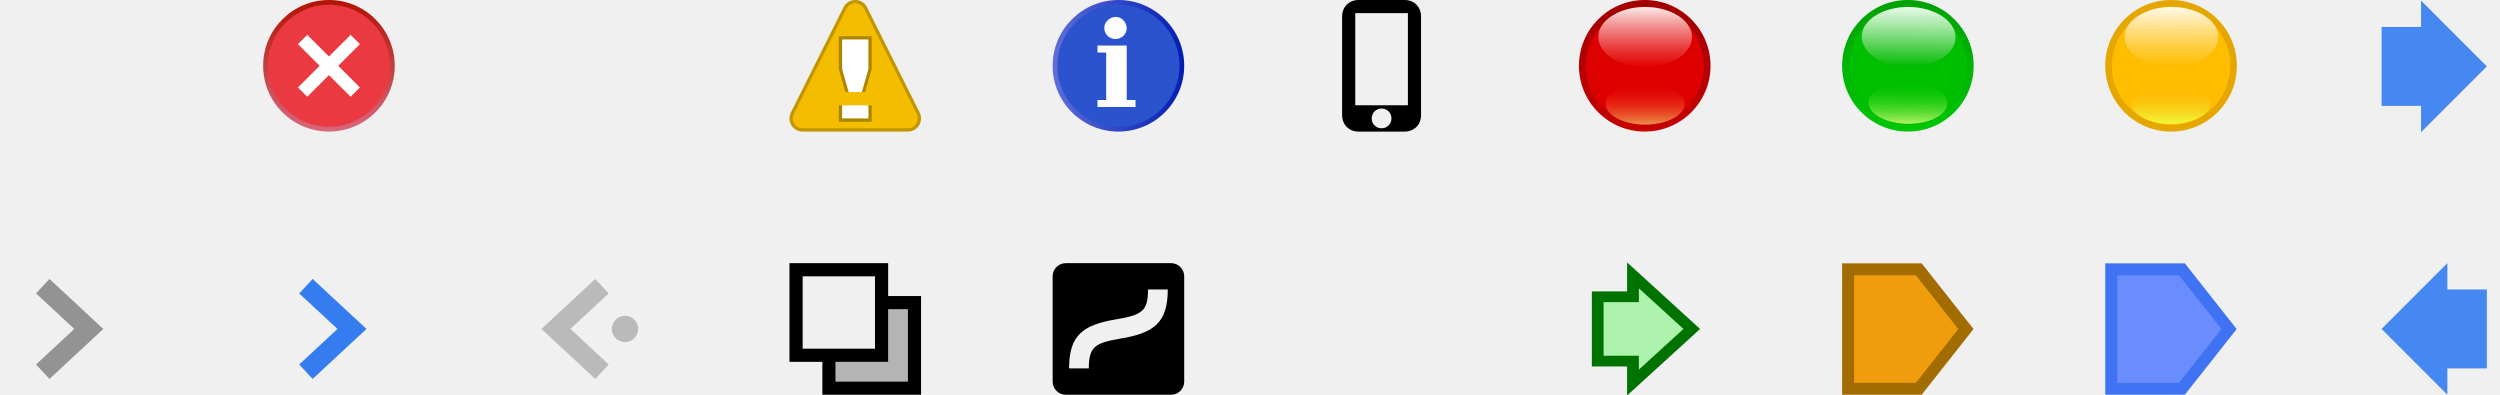
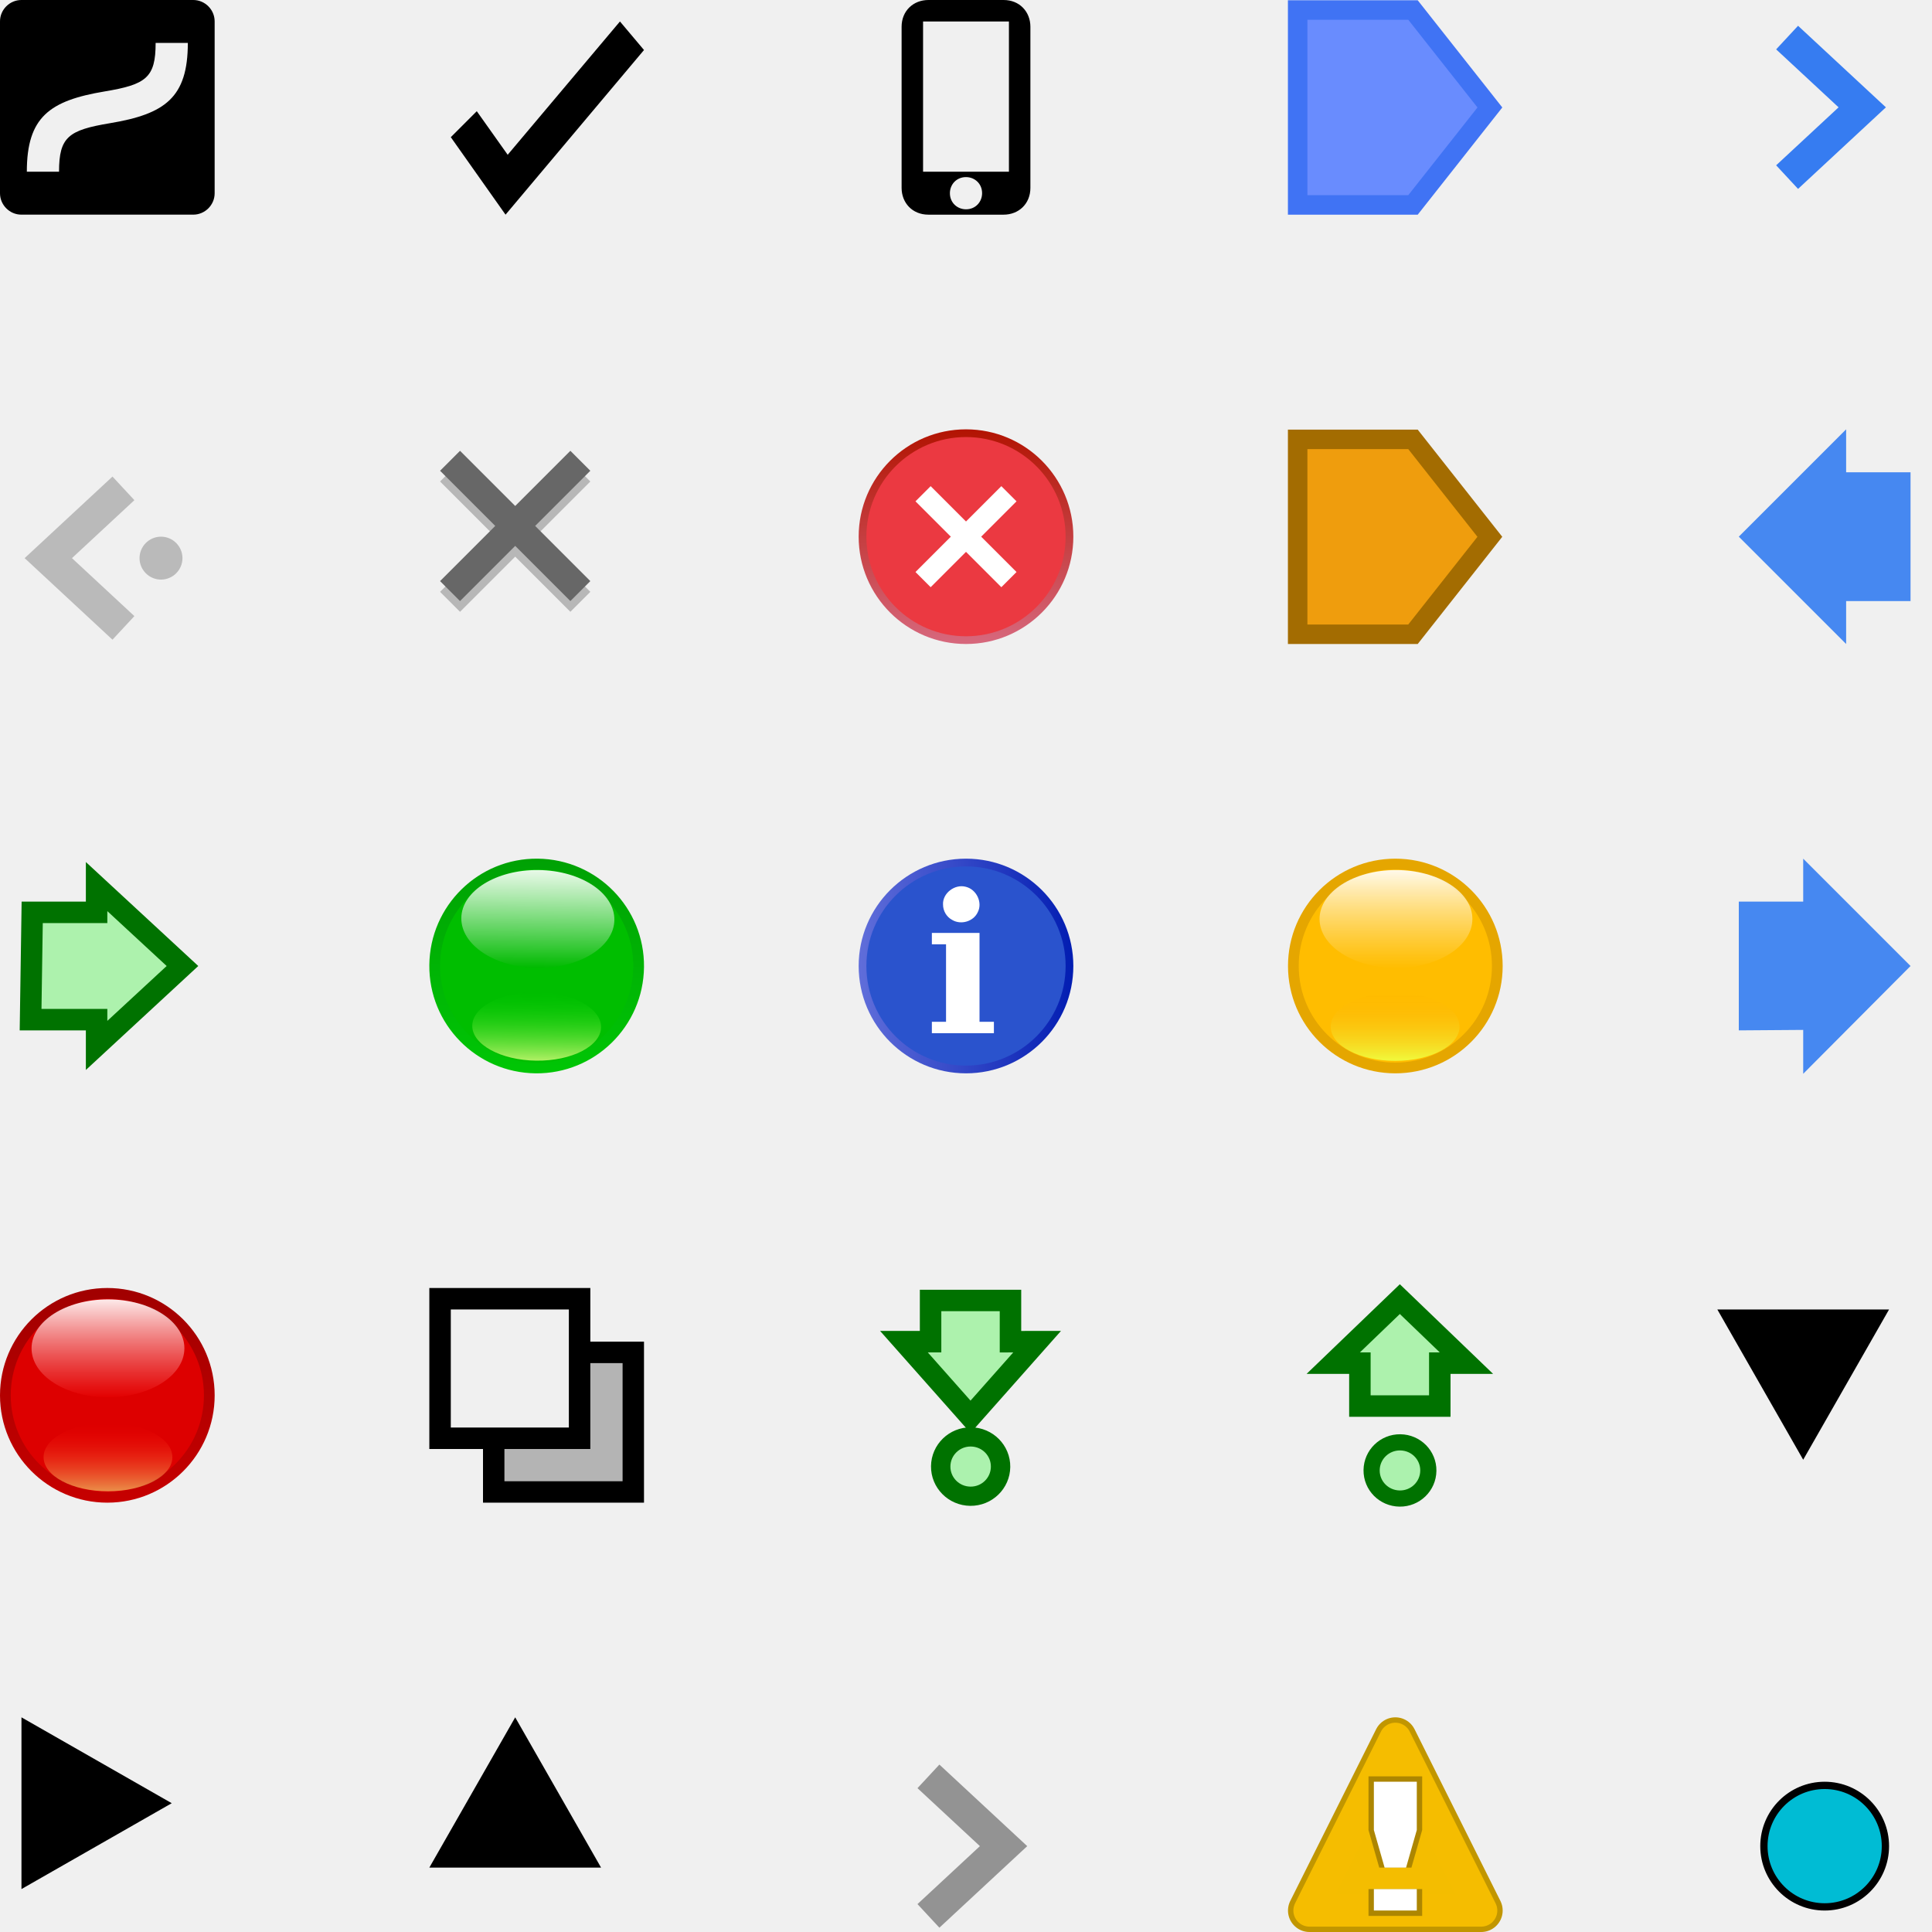
- <svg xmlns="http://www.w3.org/2000/svg" xmlns:xlink="http://www.w3.org/1999/xlink" width="190" height="30" id="svg3250" version="1.1">
-   <defs id="defs3252">
-     <linearGradient gradientTransform="matrix(0,-0.4166667,-0.4166667,0,218,106)" gradientUnits="userSpaceOnUse" id="p" x1="0" x2="24" xlink:href="#l" y1="0" y2="0" />
-     <linearGradient id="l">
-       <stop offset="0" stop-color="#d7687d" id="stop3458" />
-       <stop offset="1" stop-color="#b21402" id="stop3460" />
-     </linearGradient>
-     <linearGradient xlink:href="#l-0" id="linearGradient3239" gradientUnits="userSpaceOnUse" gradientTransform="matrix(0,-0.4166667,-0.4166667,0,250,117)" x1="0" y1="0" x2="24" y2="0" />
-     <linearGradient id="l-0">
-       <stop offset="0" stop-color="#d7687d" id="stop3458-8" />
-       <stop offset="1" stop-color="#b21402" id="stop3460-8" />
-     </linearGradient>
-     <linearGradient gradientTransform="matrix(0.7142857,0,0,0.7142857,132.2857,37.71429)" gradientUnits="userSpaceOnUse" id="q" x1="113" x2="127" xlink:href="#a" y1="104" y2="104" />
-     <linearGradient id="a">
-       <stop offset="0" stop-color="#606eda" id="stop3403" />
-       <stop offset="1" stop-color="#021db2" id="stop3405" />
-     </linearGradient>
-     <linearGradient gradientTransform="matrix(0,0.4396552,0.7804878,0,44.48744,928.4829)" gradientUnits="userSpaceOnUse" id="t" x1="227.875" x2="235.125" xlink:href="#i" y1="103.156" y2="103.156" />
-     <linearGradient id="i">
-       <stop offset="0" stop-color="#f00" stop-opacity="0" id="stop3443" />
-       <stop offset="1" stop-color="#f0cb68" stop-opacity="0.71" id="stop3445" />
-     </linearGradient>
-     <linearGradient gradientTransform="matrix(0,-0.6293104,0.9268293,0,29.46895,1170.891)" gradientUnits="userSpaceOnUse" id="s" x1="227.875" x2="235.125" xlink:href="#j" y1="103.156" y2="103.156" />
-     <linearGradient id="j">
-       <stop offset="0" stop-color="#e60000" stop-opacity="0.65" id="stop3448" />
-       <stop offset="1" stop-color="#fff" stop-opacity="0.91" id="stop3450" />
-     </linearGradient>
-     <linearGradient gradientTransform="matrix(0,1.37931,-1.300813,0,363.0846,-218.3534)" gradientUnits="userSpaceOnUse" id="r" x1="227.875" x2="235.125" xlink:href="#k" y1="103.156" y2="103.156" />
-     <linearGradient id="k">
-       <stop offset="0" stop-color="#a10000" id="stop3453" />
-       <stop offset="1" stop-color="#c60000" id="stop3455" />
-     </linearGradient>
-     <linearGradient gradientTransform="matrix(-0.00480259,0.4395968,0.7803841,0.00852566,65.60742,927.5285)" gradientUnits="userSpaceOnUse" id="w" x1="227.875" x2="235.125" xlink:href="#f" y1="103.156" y2="103.156" />
-     <linearGradient id="f">
-       <stop offset="0" stop-color="#00d600" stop-opacity="0" id="stop3428" />
-       <stop offset="1" stop-color="#d8fc7b" stop-opacity="0.81" id="stop3430" />
-     </linearGradient>
-     <linearGradient gradientTransform="matrix(0.00687428,-0.6292267,0.9267061,0.01012422,47.87095,1169.797)" gradientUnits="userSpaceOnUse" id="v" x1="227.875" x2="235.125" xlink:href="#g" y1="103.156" y2="103.156" />
-     <linearGradient id="g">
-       <stop offset="0" stop-color="#00ba00" id="stop3433" />
-       <stop offset="1" stop-color="#fff" stop-opacity="0.91" id="stop3435" />
-     </linearGradient>
-     <linearGradient gradientTransform="matrix(-0.01506784,1.37921,-1.300718,-0.01421029,377.6654,-216.8212)" gradientUnits="userSpaceOnUse" id="u" x1="227.875" x2="235.125" xlink:href="#h" y1="103.156" y2="103.156" />
-     <linearGradient id="h">
-       <stop offset="0" stop-color="#00a104" id="stop3438" />
-       <stop offset="1" stop-color="#00c605" id="stop3440" />
-     </linearGradient>
-     <linearGradient gradientTransform="matrix(0,0.4396552,0.7804878,0,84.44325,928.4387)" gradientUnits="userSpaceOnUse" id="y" x1="227.875" x2="235.125" xlink:href="#d" y1="103.156" y2="103.156" />
-     <linearGradient id="d">
-       <stop offset="0" stop-color="#ffa801" stop-opacity="0" id="stop3418" />
-       <stop offset="1" stop-color="#f0fb3d" id="stop3420" />
-     </linearGradient>
-     <linearGradient gradientTransform="matrix(0,-0.6293104,0.9268293,0,69.46895,1170.891)" gradientUnits="userSpaceOnUse" id="x" x1="227.875" x2="235.125" xlink:href="#e" y1="103.156" y2="103.156" />
-     <linearGradient id="e">
-       <stop offset="0" stop-color="#ffbd00" stop-opacity="0.65" id="stop3423" />
-       <stop offset="1" stop-color="#fff" stop-opacity="0.91" id="stop3425" />
-     </linearGradient>
-     <linearGradient gradientTransform="matrix(0,0.4396552,0.7804878,0,84.44359,-93.92353)" gradientUnits="userSpaceOnUse" id="y-3" x1="227.875" x2="235.125" xlink:href="#d" y1="103.156" y2="103.156" />
-     <linearGradient gradientTransform="matrix(0,-0.6293104,0.9268293,0,69.46929,148.5285)" gradientUnits="userSpaceOnUse" id="x-8" x1="227.875" x2="235.125" xlink:href="#e" y1="103.156" y2="103.156" />
-     <linearGradient gradientTransform="matrix(-0.00480259,0.4395968,0.7803841,0.00852566,65.60776,-94.83367)" gradientUnits="userSpaceOnUse" id="w-1" x1="227.875" x2="235.125" xlink:href="#f" y1="103.156" y2="103.156" />
-     <linearGradient gradientTransform="matrix(0.00687428,-0.6292267,0.9267061,0.01012422,47.87128,147.4347)" gradientUnits="userSpaceOnUse" id="v-5" x1="227.875" x2="235.125" xlink:href="#g" y1="103.156" y2="103.156" />
-     <linearGradient y2="103.156" x2="235.125" y1="103.156" x1="227.875" gradientTransform="matrix(-0.01506693,1.379127,-1.30064,-0.01420944,282.6575,-312.8021)" gradientUnits="userSpaceOnUse" id="linearGradient3426" xlink:href="#h" />
-     <linearGradient gradientTransform="matrix(0,0.4396552,0.7804878,0,44.48778,-93.87934)" gradientUnits="userSpaceOnUse" id="t-9" x1="227.875" x2="235.125" xlink:href="#i" y1="103.156" y2="103.156" />
-     <linearGradient gradientTransform="matrix(0,-0.6293104,0.9268293,0,29.46929,148.5285)" gradientUnits="userSpaceOnUse" id="s-9" x1="227.875" x2="235.125" xlink:href="#j" y1="103.156" y2="103.156" />
-     <linearGradient y2="103.156" x2="235.125" y1="103.156" x1="227.875" gradientTransform="matrix(0,1.37931,-1.300813,0,259.085,-314.3533)" gradientUnits="userSpaceOnUse" id="linearGradient3398" xlink:href="#k" />
-     <linearGradient y2="104" x2="127" y1="104" x1="113" gradientTransform="matrix(0.7142857,0,0,0.7142857,-0.7139517,-69.28574)" gradientUnits="userSpaceOnUse" id="linearGradient3359" xlink:href="#a" />
-     <linearGradient y2="0" x2="24" y1="0" x1="0" gradientTransform="matrix(0,-0.4166667,-0.4166667,0,25.00034,10)" gradientUnits="userSpaceOnUse" id="linearGradient3308" xlink:href="#l" />
-   </defs>
-   <g id="g1817">
-     <path style="fill:url(#linearGradient3308)" id="path3699" d="m 25,-4.779502e-7 c -2.76,0 -5,2.24 -5,5 0,2.76 2.24,5 5,5 2.76,0 5,-2.24 5,-5 0,-2.76 -2.24,-5 -5,-5" />
-     <path style="fill:#eb3941" id="path3701" d="m 20.36,5 c 0,2.56 2.08,4.64 4.64,4.64 2.56,0 4.64,-2.08 4.64,-4.64 0,-2.56 -2.08,-4.64 -4.64,-4.64 -2.56,0 -4.64,2.08 -4.64,4.64" />
-     <path style="stroke:#ffffff" id="path3703" d="m 23,3 4,4" />
-     <path style="stroke:#ffffff" id="path3705" d="m 27,3 -4,4" />
+ <svg xmlns="http://www.w3.org/2000/svg" xmlns:xlink="http://www.w3.org/1999/xlink" width="90" height="90" id="svg4185" version="1.1">
+   <defs id="defs4457" />
+   <g id="g4187">
+     <path transform="translate(-80,-20)" d="m 80,20.995 c 0,-0.55 0.456,-0.995 0.995,-0.995 h 8.009 c 0.55,0 0.995,0.456 0.995,0.995 v 8.009 c 0,0.55 -0.456,0.995 -0.995,0.995 H 80.995 C 80.446,30 80,29.544 80,29.004 z m 5.123,4.744 c 2.567,-0.428 3.627,-1.193 3.627,-3.74 h -1.5 c 0,1.62 -0.441,1.938 -2.373,2.26 -2.567,0.428 -3.627,1.193 -3.627,3.74 h 1.5 c 0,-1.62 0.441,-1.938 2.373,-2.26 z" id="path4191" />
  </g>
-   <g id="g1823">
-     <path style="stroke:#c19600;stroke-width:2;stroke-linejoin:round" id="path3707" d="m 61,9 4,-8 4,8 z" />
-     <path style="fill:#f4bd00;stroke:#f5bd00;stroke-width:1.5;stroke-linejoin:round" id="path3709" d="m 61,9 4,-8 4,8 z" />
-     <path style="fill:#ad8601" id="path3711" d="m 63.75,2.75 h 2.5 v 2.5 l -0.5,1.75 h -1.5 l -0.5,-1.75 v -2.5 m 0,5.25 h 2.5 v 1.25 h -2.5" />
-     <path style="fill:#ffffff" id="path3713" d="m 64,3 h 2 v 2.25 l -0.5,1.75 h -1 l -0.5,-1.75 v -2.25 m 0,5 h 2 v 1 h -2" />
+   <g transform="translate(20,0)" id="g4193">
+     <path transform="translate(-128,-109)" d="m 131.65,116.21 -1.44,-2.03 -1.21,1.21 2.55,3.61 6.45,-7.67 -1.12,-1.33 z" id="path4197" />
  </g>
-   <g id="g1828">
-     <path style="fill:url(#linearGradient3359)" id="path3741" d="m 85,-4.779502e-7 c -2.76,0 -5,2.24 -5,5 0,2.76 2.24,5 5,5 2.76,0 5,-2.24 5,-5 0,-2.76 -2.24,-5 -5,-5" />
-     <path style="fill:#2a53cd" id="path3743" d="m 80.36,5 c 0,2.56 2.08,4.64 4.64,4.64 2.56,0 4.64,-2.08 4.64,-4.64 0,-2.56 -2.08,-4.64 -4.64,-4.64 -2.56,0 -4.64,2.08 -4.64,4.64" />
-     <path style="fill:#ffffff" id="path3745" d="m 83.93,2.14 c -0.03,-0.53 0.55,-0.97 1.06,-0.83 0.5,0.12 0.79,0.73 0.56,1.18 -0.2,0.44 -0.79,0.61 -1.2,0.36 -0.26,-0.14 -0.42,-0.42 -0.42,-0.71 z m 1.7,5.46 c 0.22,0 0.45,0 0.67,0 0,0.18 0,0.35 0,0.53 -0.96,0 -1.93,0 -2.89,0 0,-0.18 0,-0.35 0,-0.53 0.22,0 0.44,0 0.66,0 0,-1.2 0,-2.41 0,-3.61 -0.22,0 -0.44,0 -0.66,0 0,-0.18 0,-0.35 0,-0.53 0.74,0 1.48,0 2.22,0 0,1.38 0,2.76 0,4.14 z" />
+   <g transform="translate(0,20)" id="g4199">
+     <path transform="translate(-40,-19)" d="m 46.5,25 c 0,0.55 0.45,1 1,1 0.55,0 1,-0.45 1,-1 0,-0.55 -0.45,-1 -1,-1 -0.55,0 -1,0.45 -1,1" id="path4203" style="fill:#bababa" />
+     <path transform="translate(-40,-19)" d="m 45.75,21.75 -3.5,3.25 3.5,3.25" id="path4205" style="fill:none;stroke:#bababa;stroke-width:1.5" />
  </g>
-   <g id="g2768">
-     <g id="g1831">
-       <path d="m 103.25,-4.779502e-7 c -0.7,0 -1.25,0.5 -1.25,1.25 v 7.5 c 0,0.7 0.5,1.25 1.25,1.25 h 3.5 c 0.7,0 1.25,-0.5 1.25,-1.25 v -7.5 c 0,-0.7 -0.5,-1.25 -1.25,-1.25 z M 103,1 h 4 v 7 h -4 z m 2,7.25 c 0.4,0 0.75,0.3 0.75,0.75 0,0.4 -0.3,0.75 -0.75,0.75 -0.4,0 -0.75,-0.3 -0.75,-0.75 0,-0.4 0.3,-0.75 0.75,-0.75 z" id="path3765" />
-     </g>
+   <g transform="translate(20,20)" id="g4207">
+     <path transform="translate(-177,-98)" d="m 184.5,100.43 -0.93,-0.93 -2.57,2.57 -2.57,-2.57 -0.93,0.93 2.57,2.57 -2.57,2.57 0.93,0.93 2.57,-2.57 2.57,2.57 0.93,-0.93 -2.57,-2.57 2.57,-2.57 z" id="path4211" style="fill-opacity:0.24" />
+     <path transform="translate(-177,-98)" d="M 184.5,99.93 183.57,99 181,101.57 178.43,99 l -0.93,0.93 2.57,2.57 -2.57,2.57 0.93,0.93 2.57,-2.57 2.57,2.57 0.93,-0.93 -2.57,-2.57 2.57,-2.57 z" id="path4213" style="fill:#676767" />
  </g>
-   <g id="g1837">
-     <path style="fill:url(#linearGradient3398)" id="path3715" d="m 125,10 c -2.76,0 -5,-2.24 -5,-5 0,-2.76 2.24,-5 5,-5 2.76,0 5,2.24 5,5 0,2.76 -2.24,5 -5,5 z" />
-     <path style="fill:#dd0000" id="path3717" d="m 129.5,5 c 0,2.49 -2.01,4.5 -4.5,4.5 -2.49,0 -4.5,-2.01 -4.5,-4.5 0,-2.49 2.01,-4.5 4.5,-4.5 2.49,0 4.5,2.01 4.5,4.5 z" />
-     <path style="fill:url(#s-9)" id="path3719" d="m 125.03,0.53 c 1.97,0 3.56,1.02 3.56,2.28 0,1.26 -1.59,2.28 -3.56,2.28 -1.97,0 -3.56,-1.02 -3.56,-2.28 0,-1.26 1.59,-2.28 3.56,-2.28 z" />
-     <path style="fill:url(#t-9)" id="path3721" d="m 125.03,9.47 c 1.66,0 3,-0.71 3,-1.59 0,-0.88 -1.34,-1.59 -3,-1.59 -1.66,0 -3,0.71 -3,1.59 0,0.88 1.34,1.59 3,1.59 z" />
+   <g transform="translate(40,0)" id="g4215">
+     <path transform="translate(-100,0)" d="m 103.25,-4.7795e-7 c -0.7,0 -1.25,0.5 -1.25,1.25 v 7.5 c 0,0.7 0.5,1.25 1.25,1.25 h 3.5 c 0.7,0 1.25,-0.5 1.25,-1.25 v -7.5 C 108,0.55 107.5,-4.7795e-7 106.75,-4.7795e-7 z M 103,1 h 4 V 8 h -4 z m 2,7.25 c 0.4,0 0.75,0.3 0.75,0.75 0,0.4 -0.3,0.75 -0.75,0.75 -0.4,0 -0.75,-0.3 -0.75,-0.75 0,-0.4 0.3,-0.75 0.75,-0.75 z" id="path4219" />
  </g>
-   <g id="g1843">
-     <path style="fill:url(#linearGradient3426)" id="path3723" d="m 144.95,10 c -2.76,-0.03 -4.98,-2.29 -4.95,-5.05 0.03,-2.76 2.29,-4.98 5.05,-4.95 2.76,0.03 4.98,2.29 4.95,5.05 -0.03,2.76 -2.29,4.98 -5.05,4.95 z" />
-     <path style="fill:#00be00" id="path3725" d="m 149.5,5.05 c -0.03,2.49 -2.06,4.48 -4.55,4.45 -2.49,-0.03 -4.48,-2.06 -4.45,-4.55 0.03,-2.49 2.06,-4.48 4.55,-4.45 2.49,0.03 4.48,2.06 4.45,4.55 z" />
-     <path style="fill:url(#v-5)" id="path3727" d="m 145.08,0.53 c 1.97,0.02 3.55,1.06 3.54,2.32 -0.01,1.26 -1.62,2.26 -3.59,2.24 -1.97,-0.02 -3.55,-1.06 -3.54,-2.32 0.01,-1.26 1.62,-2.26 3.59,-2.24 z" />
-     <path style="fill:url(#w-1)" id="path3729" d="m 144.98,9.41 c 1.66,0.02 3.01,-0.68 3.02,-1.56 0.01,-0.88 -1.33,-1.61 -2.98,-1.63 -1.66,-0.02 -3.01,0.68 -3.02,1.56 -0.01,0.88 1.33,1.61 2.98,1.63 z" />
+   <g transform="translate(40,20)" id="g4221">
+     <path transform="translate(-20,0)" d="m 25,-4.7795e-7 c -2.76,0 -5,2.24 -5,5 0,2.76 2.24,5 5,5 2.76,0 5,-2.24 5,-5 C 30,2.24 27.76,-4.7795e-7 25,-4.7795e-7" id="path4225" style="fill:url(#sprite6_a)" />
+     <path transform="translate(-20,0)" d="m 20.36,5 c 0,2.56 2.08,4.64 4.64,4.64 2.56,0 4.64,-2.08 4.64,-4.64 0,-2.56 -2.08,-4.64 -4.64,-4.64 -2.56,0 -4.64,2.08 -4.64,4.64" id="path4227" style="fill:#eb3941" />
+     <path transform="translate(-20,0)" d="m 23,3 4,4" id="path4229" style="stroke:#ffffff" />
+     <path transform="translate(-20,0)" d="M 27,3 23,7" id="path4231" style="stroke:#ffffff" />
+     <defs id="defs4233">
+       <linearGradient id="sprite6_b">
+         <stop stop-color="#d7687d" offset="0" id="stop4236" />
+         <stop stop-color="#b21402" offset="1" id="stop4238" />
+       </linearGradient>
+       <linearGradient id="sprite6_a" x2="24" gradientTransform="matrix(0,-0.41667,-0.41667,0,25,10)" gradientUnits="userSpaceOnUse" xlink:href="#sprite6_b" />
+     </defs>
  </g>
-   <g id="g1849">
-     <path style="fill:#e5a600" id="path3731" d="m 165,10 c -2.76,0 -5,-2.24 -5,-5 0,-2.76 2.24,-5 5,-5 2.76,0 5,2.24 5,5 0,2.76 -2.24,5 -5,5 z" />
-     <path style="fill:#ffbd00" id="path3733" d="m 169.5,5 c 0,2.49 -2.01,4.5 -4.5,4.5 -2.49,0 -4.5,-2.01 -4.5,-4.5 0,-2.49 2.01,-4.5 4.5,-4.5 2.49,0 4.5,2.01 4.5,4.5 z" />
-     <path style="fill:url(#x-8)" id="path3735" d="m 165.03,0.53 c 1.97,0 3.56,1.02 3.56,2.28 0,1.26 -1.59,2.28 -3.56,2.28 -1.97,0 -3.56,-1.02 -3.56,-2.28 0,-1.26 1.59,-2.28 3.56,-2.28 z" />
-     <path style="fill:url(#y-3)" id="path3737" d="m 164.99,9.42 c 1.66,0 3,-0.71 3,-1.59 0,-0.88 -1.34,-1.59 -3,-1.59 -1.66,0 -3,0.71 -3,1.59 0,0.88 1.34,1.59 3,1.59 z" />
+   <path style="fill:#adf2ad;stroke:#007200;stroke-width:1;stroke-miterlimit:4;stroke-dasharray:none" id="path4245" d="M 4.5,41.3 8.5,45 4.5,48.7 l 0,-1.2 -3.075,0 0.075,-5 3,0 z" />
+   <g transform="translate(20,40)" id="g4247">
+     <path transform="translate(-140,0)" d="m 144.95,10 c -2.76,-0.03 -4.98,-2.29 -4.95,-5.05 0.03,-2.76 2.29,-4.98 5.05,-4.95 2.76,0.03 4.98,2.29 4.95,5.05 -0.03,2.76 -2.29,4.98 -5.05,4.95 z" id="path4251" style="fill:url(#sprite8_a)" />
+     <path transform="translate(-140,0)" d="m 149.5,5.05 c -0.03,2.49 -2.06,4.48 -4.55,4.45 -2.49,-0.03 -4.48,-2.06 -4.45,-4.55 0.03,-2.49 2.06,-4.48 4.55,-4.45 2.49,0.03 4.48,2.06 4.45,4.55 z" id="path4253" style="fill:#00be00" />
+     <path transform="translate(-140,0)" d="m 145.08,0.53 c 1.97,0.02 3.55,1.06 3.54,2.32 -0.01,1.26 -1.62,2.26 -3.59,2.24 -1.97,-0.02 -3.55,-1.06 -3.54,-2.32 0.01,-1.26 1.62,-2.26 3.59,-2.24 z" id="path4255" style="fill:url(#sprite8_b)" />
+     <path transform="translate(-140,0)" d="m 144.98,9.41 c 1.66,0.02 3.01,-0.68 3.02,-1.56 0.01,-0.88 -1.33,-1.61 -2.98,-1.63 -1.66,-0.02 -3.01,0.68 -3.02,1.56 -0.01,0.88 1.33,1.61 2.98,1.63 z" id="path4257" style="fill:url(#sprite8_c)" />
+     <defs id="defs4259">
+       <linearGradient id="sprite8_j">
+         <stop stop-color="#00d600" stop-opacity="0" offset="0" id="stop4262" />
+         <stop stop-color="#d8fc7b" stop-opacity=".81" offset="1" id="stop4264" />
+       </linearGradient>
+       <linearGradient id="sprite8_k">
+         <stop stop-color="#00ba00" offset="0" id="stop4267" />
+         <stop stop-color="#fff" stop-opacity=".91" offset="1" id="stop4269" />
+       </linearGradient>
+       <linearGradient id="sprite8_l">
+         <stop stop-color="#00a104" offset="0" id="stop4272" />
+         <stop stop-color="#00c605" offset="1" id="stop4274" />
+       </linearGradient>
+       <linearGradient id="sprite8_c" x1="227.88" x2="235.12" y1="103.16" y2="103.16" gradientTransform="matrix(-0.0048,0.4396,0.78038,0.00853,65.608,-94.834)" gradientUnits="userSpaceOnUse" xlink:href="#sprite8_j" />
+       <linearGradient id="sprite8_b" x1="227.88" x2="235.12" y1="103.16" y2="103.16" gradientTransform="matrix(0.00687,-0.62923,0.9267,0.01012,47.871,147.44)" gradientUnits="userSpaceOnUse" xlink:href="#sprite8_k" />
+       <linearGradient id="sprite8_a" x1="227.88" x2="235.12" y1="103.16" y2="103.16" gradientTransform="matrix(-0.01507,1.3791,-1.3006,-0.0142,282.66,-312.8)" gradientUnits="userSpaceOnUse" xlink:href="#sprite8_l" />
+     </defs>
  </g>
-   <g id="g1884">
-     <path style="fill:none;stroke:#939393;stroke-width:1.5" id="path3693" d="m 3.25,21.75 3.5,3.25 -3.5,3.25" />
+   <g transform="translate(40,40)" id="g4279">
+     <path transform="translate(-80,0)" d="m 85,-4.7795e-7 c -2.76,0 -5,2.24 -5,5 0,2.76 2.24,5 5,5 2.76,0 5,-2.24 5,-5 C 90,2.24 87.76,-4.7795e-7 85,-4.7795e-7" id="path4283" style="fill:url(#sprite9_a)" />
+     <path transform="translate(-80,0)" d="m 80.36,5 c 0,2.56 2.08,4.64 4.64,4.64 2.56,0 4.64,-2.08 4.64,-4.64 0,-2.56 -2.08,-4.64 -4.64,-4.64 -2.56,0 -4.64,2.08 -4.64,4.64" id="path4285" style="fill:#2a53cd" />
+     <path transform="translate(-80,0)" d="m 83.93,2.14 c -0.03,-0.53 0.55,-0.97 1.06,-0.83 0.5,0.12 0.79,0.73 0.56,1.18 -0.2,0.44 -0.79,0.61 -1.2,0.36 C 84.09,2.71 83.93,2.43 83.93,2.14 z m 1.7,5.46 H 86.3 V 8.13 H 83.41 V 7.6 h 0.66 V 3.99 H 83.41 V 3.46 h 2.22 V 7.6 z" id="path4287" style="fill:#ffffff" />
+     <defs id="defs4289">
+       <linearGradient id="sprite9_d">
+         <stop stop-color="#606eda" offset="0" id="stop4292" />
+         <stop stop-color="#021db2" offset="1" id="stop4294" />
+       </linearGradient>
+       <linearGradient id="sprite9_a" x1="113" x2="127" y1="104" y2="104" gradientTransform="matrix(0.71429,0,0,0.71429,-0.714,-69.286)" gradientUnits="userSpaceOnUse" xlink:href="#sprite9_d" />
+     </defs>
  </g>
-   <g id="g1881">
-     <path style="fill:none;stroke:#367cf1;stroke-width:1.5" id="path3691" d="m 23.25,21.75 3.5,3.25 -3.5,3.25" />
+   <g transform="translate(60,0)" id="g4297">
+     <path transform="translate(-160,-20)" d="m 160.45,20.467 v 9.079 h 5.373 l 3.582,-4.54 -3.582,-4.539 z" id="path4301" style="fill:#698cfe;stroke:#4073f4;stroke-width:0.908" />
  </g>
-   <g id="g1878">
-     <path style="fill:#bababa" id="path3695" d="m 46.5,25 c 0,0.55 0.45,1 1,1 0.55,0 1,-0.45 1,-1 0,-0.55 -0.45,-1 -1,-1 -0.55,0 -1,0.45 -1,1" />
-     <path style="fill:none;stroke:#bababa;stroke-width:1.5" id="path3697" d="m 45.75,21.75 -3.5,3.25 3.5,3.25" />
+   <g transform="translate(60,20)" id="g4303">
+     <path transform="translate(-140,-20)" d="m 140.45,20.467 v 9.079 h 5.372 l 3.581,-4.54 -3.581,-4.539 z" id="path4307" style="fill:#ef9d0d;stroke:#a36c01;stroke-width:0.908" />
  </g>
-   <path style="fill:#000000;stroke:none" id="Combined-Shape" d="M 80,20.995 C 80,20.446 80.456,20 80.996,20 h 8.009 c 0.55,0 0.995,0.456 0.995,0.995 v 8.009 C 90,29.554 89.545,30 89.005,30 h -8.009 c -0.55,0 -0.995,-0.456 -0.995,-0.995 z m 5.123,4.744 C 87.691,25.312 88.75,24.547 88.75,22 h -1.5 c 0,1.62 -0.441,1.938 -2.373,2.26 C 82.31,24.688 81.25,25.453 81.25,28 h 1.5 c 0,-1.62 0.441,-1.938 2.373,-2.26 z" />
-   <rect style="fill:#000000;fill-opacity:0;stroke:none" id="Rectangle" x="60" y="20" width="10" height="10" />
-   <path style="fill:#000000;stroke:none" d="M 67.5,22.5 V 20 h -7.5 v 7.5 h 2.5 V 30 h 7.5 v -7.5 z m -6.5,-1.5 h 5.5 v 5.5 h -5.5 z m 2.5,6.5 h 4 v -4 h 1.5 V 29 h -5.5 z" id="Combined-Shape-6" />
-   <polygon style="fill:#000000;fill-opacity:0.25;stroke:none" id="Rectangle-6-Copy" points="3.5,7.5 7.5,7.5 7.5,3.5 9,3.5 9,9 3.5,9 " transform="translate(60.00034,20)" />
-   <g id="g1861">
-     <path id="path3248" d="m 140.454,20.467 v 9.079 h 5.372 l 3.581,-4.54 -3.581,-4.539 z" style="fill:#ef9d0d;fill-opacity:1;stroke:#a36c01;stroke-width:0.908px;stroke-linecap:butt;stroke-linejoin:miter;stroke-opacity:1" />
+   <g transform="translate(60,40)" id="g4309">
+     <path transform="translate(-160,0)" d="m 165,10 c -2.76,0 -5,-2.24 -5,-5 0,-2.76 2.24,-5 5,-5 2.76,0 5,2.24 5,5 0,2.76 -2.24,5 -5,5 z" id="path4313" style="fill:#e5a600" />
+     <path transform="translate(-160,0)" d="m 169.5,5 c 0,2.49 -2.01,4.5 -4.5,4.5 -2.49,0 -4.5,-2.01 -4.5,-4.5 0,-2.49 2.01,-4.5 4.5,-4.5 2.49,0 4.5,2.01 4.5,4.5 z" id="path4315" style="fill:#ffbd00" />
+     <path transform="translate(-160,0)" d="m 165.03,0.53 c 1.97,0 3.56,1.02 3.56,2.28 0,1.26 -1.59,2.28 -3.56,2.28 -1.97,0 -3.56,-1.02 -3.56,-2.28 0,-1.26 1.59,-2.28 3.56,-2.28 z" id="path4317" style="fill:url(#sprite12_a)" />
+     <path transform="translate(-160,0)" d="m 164.99,9.42 c 1.66,0 3,-0.71 3,-1.59 0,-0.88 -1.34,-1.59 -3,-1.59 -1.66,0 -3,0.71 -3,1.59 0,0.88 1.34,1.59 3,1.59 z" id="path4319" style="fill:url(#sprite12_b)" />
+     <defs id="defs4321">
+       <linearGradient id="sprite12_l">
+         <stop stop-color="#ffa801" stop-opacity="0" offset="0" id="stop4324" />
+         <stop stop-color="#f0fb3d" offset="1" id="stop4326" />
+       </linearGradient>
+       <linearGradient id="sprite12_m">
+         <stop stop-color="#ffbd00" stop-opacity=".65" offset="0" id="stop4329" />
+         <stop stop-color="#fff" stop-opacity=".91" offset="1" id="stop4331" />
+       </linearGradient>
+       <linearGradient id="sprite12_b" x1="227.88" x2="235.12" y1="103.16" y2="103.16" gradientTransform="matrix(0,0.43966,0.78049,0,84.444,-93.924)" gradientUnits="userSpaceOnUse" xlink:href="#sprite12_l" />
+       <linearGradient id="sprite12_a" x1="227.88" x2="235.12" y1="103.16" y2="103.16" gradientTransform="matrix(0,-0.62931,0.92683,0,69.47,148.53)" gradientUnits="userSpaceOnUse" xlink:href="#sprite12_m" />
+     </defs>
  </g>
-   <g id="g1858">
-     <path id="path3248-6" d="m 160.454,20.467 v 9.079 h 5.373 l 3.582,-4.54 -3.582,-4.539 z" style="fill:#698cfe;fill-opacity:1;stroke:#4073f4;stroke-width:0.908px;stroke-linecap:butt;stroke-linejoin:miter;stroke-opacity:1" />
+   <g transform="translate(0,60)" id="g4335">
+     <path transform="translate(-120,0)" d="m 125,10 c -2.76,0 -5,-2.24 -5,-5 0,-2.76 2.24,-5 5,-5 2.76,0 5,2.24 5,5 0,2.76 -2.24,5 -5,5 z" id="path4339" style="fill:url(#sprite13_a)" />
+     <path transform="translate(-120,0)" d="m 129.5,5 c 0,2.49 -2.01,4.5 -4.5,4.5 -2.49,0 -4.5,-2.01 -4.5,-4.5 0,-2.49 2.01,-4.5 4.5,-4.5 2.49,0 4.5,2.01 4.5,4.5 z" id="path4341" style="fill:#dd0000" />
+     <path transform="translate(-120,0)" d="m 125.03,0.53 c 1.97,0 3.56,1.02 3.56,2.28 0,1.26 -1.59,2.28 -3.56,2.28 -1.97,0 -3.56,-1.02 -3.56,-2.28 0,-1.26 1.59,-2.28 3.56,-2.28 z" id="path4343" style="fill:url(#sprite13_b)" />
+     <path transform="translate(-120,0)" d="m 125.03,9.47 c 1.66,0 3,-0.71 3,-1.59 0,-0.88 -1.34,-1.59 -3,-1.59 -1.66,0 -3,0.71 -3,1.59 0,0.88 1.34,1.59 3,1.59 z" id="path4345" style="fill:url(#sprite13_c)" />
+     <defs id="defs4347">
+       <linearGradient id="sprite13_g">
+         <stop stop-color="red" stop-opacity="0" offset="0" id="stop4350" />
+         <stop stop-color="#f0cb68" stop-opacity=".71" offset="1" id="stop4352" />
+       </linearGradient>
+       <linearGradient id="sprite13_h">
+         <stop stop-color="#e60000" stop-opacity=".65" offset="0" id="stop4355" />
+         <stop stop-color="#fff" stop-opacity=".91" offset="1" id="stop4357" />
+       </linearGradient>
+       <linearGradient id="sprite13_i">
+         <stop stop-color="#a10000" offset="0" id="stop4360" />
+         <stop stop-color="#c60000" offset="1" id="stop4362" />
+       </linearGradient>
+       <linearGradient id="sprite13_c" x1="227.88" x2="235.12" y1="103.16" y2="103.16" gradientTransform="matrix(0,0.43966,0.78049,0,44.488,-93.88)" gradientUnits="userSpaceOnUse" xlink:href="#sprite13_g" />
+       <linearGradient id="sprite13_b" x1="227.88" x2="235.12" y1="103.16" y2="103.16" gradientTransform="matrix(0,-0.62931,0.92683,0,29.47,148.53)" gradientUnits="userSpaceOnUse" xlink:href="#sprite13_h" />
+       <linearGradient id="sprite13_a" x1="227.88" x2="235.12" y1="103.16" y2="103.16" gradientTransform="matrix(0,1.3793,-1.3008,0,259.08,-314.35)" gradientUnits="userSpaceOnUse" xlink:href="#sprite13_i" />
+     </defs>
  </g>
-   <g id="g1855">
-     <path style="fill:#4688f1;fill-opacity:1" d="m 186,20 -5,5 5,5 0,-2 3,0 0,-6 -3,0 z" id="path3660-9" />
+   <g transform="translate(20,60)" id="g4367">
+     <path transform="translate(-60,-20)" d="M 60,20 H 70 V 30 H 60 z" id="path4371" style="fill:none" />
+     <path transform="translate(-60,-20)" d="M 67.5,22.5 V 20 H 60 v 7.5 h 2.5 V 30 H 70 V 22.5 z M 61,21 h 5.5 v 5.5 H 61 z m 2.5,6.5 h 4 v -4 H 69 V 29 h -5.5 z" id="path4373" />
+     <path d="m 3.5,7.5 h 4 v -4 H 9 V 9 H 3.5 z" id="path4375" style="fill-opacity:0.25" />
  </g>
-   <g transform="matrix(-1,0,0,1,370,-19.95455)" id="g1855-3">
-     <path style="fill:#4688f1;fill-opacity:1" d="m 186,20 -5,5 5,5 0,-2 3,0 0,-6 -3,0 z" id="path3660-9-6" />
+   <g id="g4383" style="fill:#acf2ae;stroke:#007200;stroke-width:2.577" transform="translate(40,60)">
+     <path transform="matrix(0.29356,0,0,0.2909,-37.35,6.864)" d="m 144.95,10 c -2.76,-0.03 -4.98,-2.29 -4.95,-5.05 0.03,-2.76 2.29,-4.98 5.05,-4.95 2.76,0.03 4.98,2.29 4.95,5.05 -0.03,2.76 -2.29,4.98 -5.05,4.95 z" id="path4385" />
+     <path transform="matrix(0.29356,0,0,0.2909,-37.35,6.864)" d="m 149.5,5.05 c -0.03,2.49 -2.06,4.48 -4.55,4.45 -2.49,-0.03 -4.48,-2.06 -4.45,-4.55 0.03,-2.49 2.06,-4.48 4.55,-4.45 2.49,0.03 4.48,2.06 4.45,4.55 z" id="path4387" />
  </g>
-   <g id="g3426" transform="matrix(-0.8933603,0,0,0.8146882,290.2717,4.632795)" style="fill:#adf2ad;fill-opacity:1;stroke:#007200;stroke-opacity:1">
-     <path id="path3428" d="m 186,20 -5,5 5,5 0,-2 3,0 0,-6 -3,0 z" style="fill:#adf2ad;fill-opacity:1;stroke:#007200;stroke-opacity:1" />
+   <path d="M 48.313,62.5 45.211,66 42.109,62.5 l 1.241,0 0,-1.919 3.722,0 0,1.92 z" id="path4389" style="fill:#adf2ad;stroke:#007200;stroke-width:1;stroke-miterlimit:4;stroke-dasharray:none" />
+   <path d="m 66.537,68.514 c -0.009,0.724 -0.605,1.303 -1.336,1.294 -0.731,-0.009 -1.315,-0.599 -1.306,-1.324 0.009,-0.724 0.605,-1.303 1.336,-1.294 0.731,0.009 1.315,0.599 1.306,1.323 z" id="path4397" style="fill:#acf2ae;stroke:#007200;stroke-width:0.753" />
+   <path d="m 62.108,63.5 3.102,-2.982 3.102,2.982 -1.241,0 0,2 -3.722,0 0,-2 z" id="path4399" style="fill:#adf2ad;stroke:#007200;stroke-width:1;stroke-miterlimit:4;stroke-dasharray:none" />
+   <g transform="translate(80,0)" id="g4401">
+     <path transform="translate(-20,-20)" d="m 23.25,21.75 3.5,3.25 -3.5,3.25" id="path4405" style="fill:none;stroke:#367cf1;stroke-width:1.5" />
+   </g>
+   <g transform="translate(80,20)" id="g4407">
+     <path transform="translate(-180,-20)" d="m 186,20 -5,5 5,5 v -2 h 3 v -6 h -3 z" id="path4411" style="fill:#4688f1" />
+   </g>
+   <g transform="translate(80,40)" id="g4413">
+     <path transform="matrix(-1,0,0,1,190,-19.955)" d="m 186,19.955 -5,5 5,5.022 0,-2.045 3,0.022 0,-6 -3,0 z" id="path4417" style="fill:#4688f1" />
+   </g>
+   <g transform="translate(80,60)" id="g4419">
+     <path transform="translate(-20,-98)" d="m 24,106 4,-7 h -8" id="path4423" />
+   </g>
+   <g transform="translate(0,80)" id="g4425">
+     <path transform="translate(-4,-98)" d="M 12,102 5,98 v 8" id="path4429" />
+   </g>
+   <g transform="translate(20,80)" id="g4431">
+     <path transform="translate(-4,-111)" d="m 8,111 4,7 H 4" id="path4435" />
+   </g>
+   <g transform="translate(40,80)" id="g4437">
+     <path transform="translate(0,-19)" d="m 3.25,21.75 3.5,3.25 -3.5,3.25" id="path4441" style="fill:none;stroke:#939393;stroke-width:1.5" />
+   </g>
+   <g transform="translate(60,80)" id="g4443">
+     <path transform="translate(-60,0)" d="m 61,9 4,-8 4,8 z" id="path4447" style="stroke:#c19600;stroke-width:2;stroke-linejoin:round" />
+     <path transform="translate(-60,0)" d="m 61,9 4,-8 4,8 z" id="path4449" style="fill:#f4bd00;stroke:#f5bd00;stroke-width:1.5;stroke-linejoin:round" />
+     <path transform="translate(-60,0)" d="m 63.75,2.75 h 2.5 v 2.5 L 65.75,7 h -1.5 l -0.5,-1.75 v -2.5 m 0,5.25 h 2.5 v 1.25 h -2.5" id="path4451" style="fill:#ad8601" />
+     <path transform="translate(-60,0)" d="m 64,3 h 2 V 5.25 L 65.5,7 h -1 L 64,5.25 V 3 m 0,5 h 2 v 1 h -2" id="path4453" style="fill:#ffffff" />
+   </g>
+   <text xml:space="preserve" style="font-size:8px;font-style:normal;font-weight:normal;line-height:125%;letter-spacing:0px;word-spacing:0px;fill:#cccccc;fill-opacity:1;stroke:none;font-family:Sans" x="3.051" y="98.387" id="text5191">
+     <tspan id="tspan5193" x="3.051" y="98.387">a</tspan>
+   </text>
+   <text xml:space="preserve" style="font-size:8px;font-style:normal;font-weight:normal;line-height:125%;letter-spacing:0px;word-spacing:0px;fill:#cccccc;fill-opacity:1;stroke:none;font-family:Sans" x="23.051" y="98.387" id="text5191-1">
+     <tspan id="tspan5193-7" x="23.051" y="98.387">b</tspan>
+   </text>
+   <text xml:space="preserve" style="font-size:8px;font-style:normal;font-weight:normal;line-height:125%;letter-spacing:0px;word-spacing:0px;fill:#cccccc;fill-opacity:1;stroke:none;font-family:Sans" x="43.051" y="98.387" id="text5191-7">
+     <tspan id="tspan5193-1" x="43.051" y="98.387">c</tspan>
+   </text>
+   <text xml:space="preserve" style="font-size:8px;font-style:normal;font-weight:normal;line-height:125%;letter-spacing:0px;word-spacing:0px;fill:#cccccc;fill-opacity:1;stroke:none;font-family:Sans" x="63.051" y="98.387" id="text5191-15">
+     <tspan id="tspan5193-9" x="63.051" y="98.387">d</tspan>
+   </text>
+   <text xml:space="preserve" style="font-size:8px;font-style:normal;font-weight:normal;line-height:125%;letter-spacing:0px;word-spacing:0px;fill:#cccccc;fill-opacity:1;stroke:none;font-family:Sans" x="83.051" y="98.387" id="text5191-77">
+     <tspan id="tspan5193-6" x="83.051" y="98.387">e</tspan>
+   </text>
+   <text xml:space="preserve" style="font-size:8px;font-style:normal;font-weight:normal;line-height:125%;letter-spacing:0px;word-spacing:0px;fill:#cccccc;fill-opacity:1;stroke:none;font-family:Sans" x="-7.026" y="87.818" id="text5191-73">
+     <tspan id="tspan5193-65" x="-7.026" y="87.818">1</tspan>
+   </text>
+   <text xml:space="preserve" style="font-size:8px;font-style:normal;font-weight:normal;line-height:125%;letter-spacing:0px;word-spacing:0px;fill:#cccccc;fill-opacity:1;stroke:none;font-family:Sans" x="-6.819" y="67.88" id="text5191-6">
+     <tspan id="tspan5193-3" x="-6.819" y="67.88">2</tspan>
+   </text>
+   <text xml:space="preserve" style="font-size:8px;font-style:normal;font-weight:normal;line-height:125%;letter-spacing:0px;word-spacing:0px;fill:#cccccc;fill-opacity:1;stroke:none;font-family:Sans" x="-6.756" y="47.992" id="text5191-9">
+     <tspan id="tspan5193-4" x="-6.756" y="47.992">3</tspan>
+   </text>
+   <text xml:space="preserve" style="font-size:8px;font-style:normal;font-weight:normal;line-height:125%;letter-spacing:0px;word-spacing:0px;fill:#cccccc;fill-opacity:1;stroke:none;font-family:Sans" x="-6.917" y="27.994" id="text5191-8">
+     <tspan id="tspan5193-12" x="-6.917" y="27.994">4</tspan>
+   </text>
+   <text xml:space="preserve" style="font-size:8px;font-style:normal;font-weight:normal;line-height:125%;letter-spacing:0px;word-spacing:0px;fill:#cccccc;fill-opacity:1;stroke:none;font-family:Sans" x="-7.108" y="8.056" id="text5191-93">
+     <tspan id="tspan5193-90" x="-7.108" y="8.056">5</tspan>
+   </text>
+   <g transform="matrix(1.132076,0,0,1.132075,81.60377,82.60377)" style="fill:#00bcd4;stroke:#000000;stroke-width:0.3" id="g3669">
+     <circle d="M 5.5,3 C 5.5,4.381 4.381,5.5 3,5.5 1.619,5.5 0.5,4.381 0.5,3 0.5,1.619 1.619,0.5 3,0.5 4.381,0.5 5.5,1.619 5.5,3 z" cx="3" cy="3" r="2.5" id="circle3671" />
  </g>
</svg>
